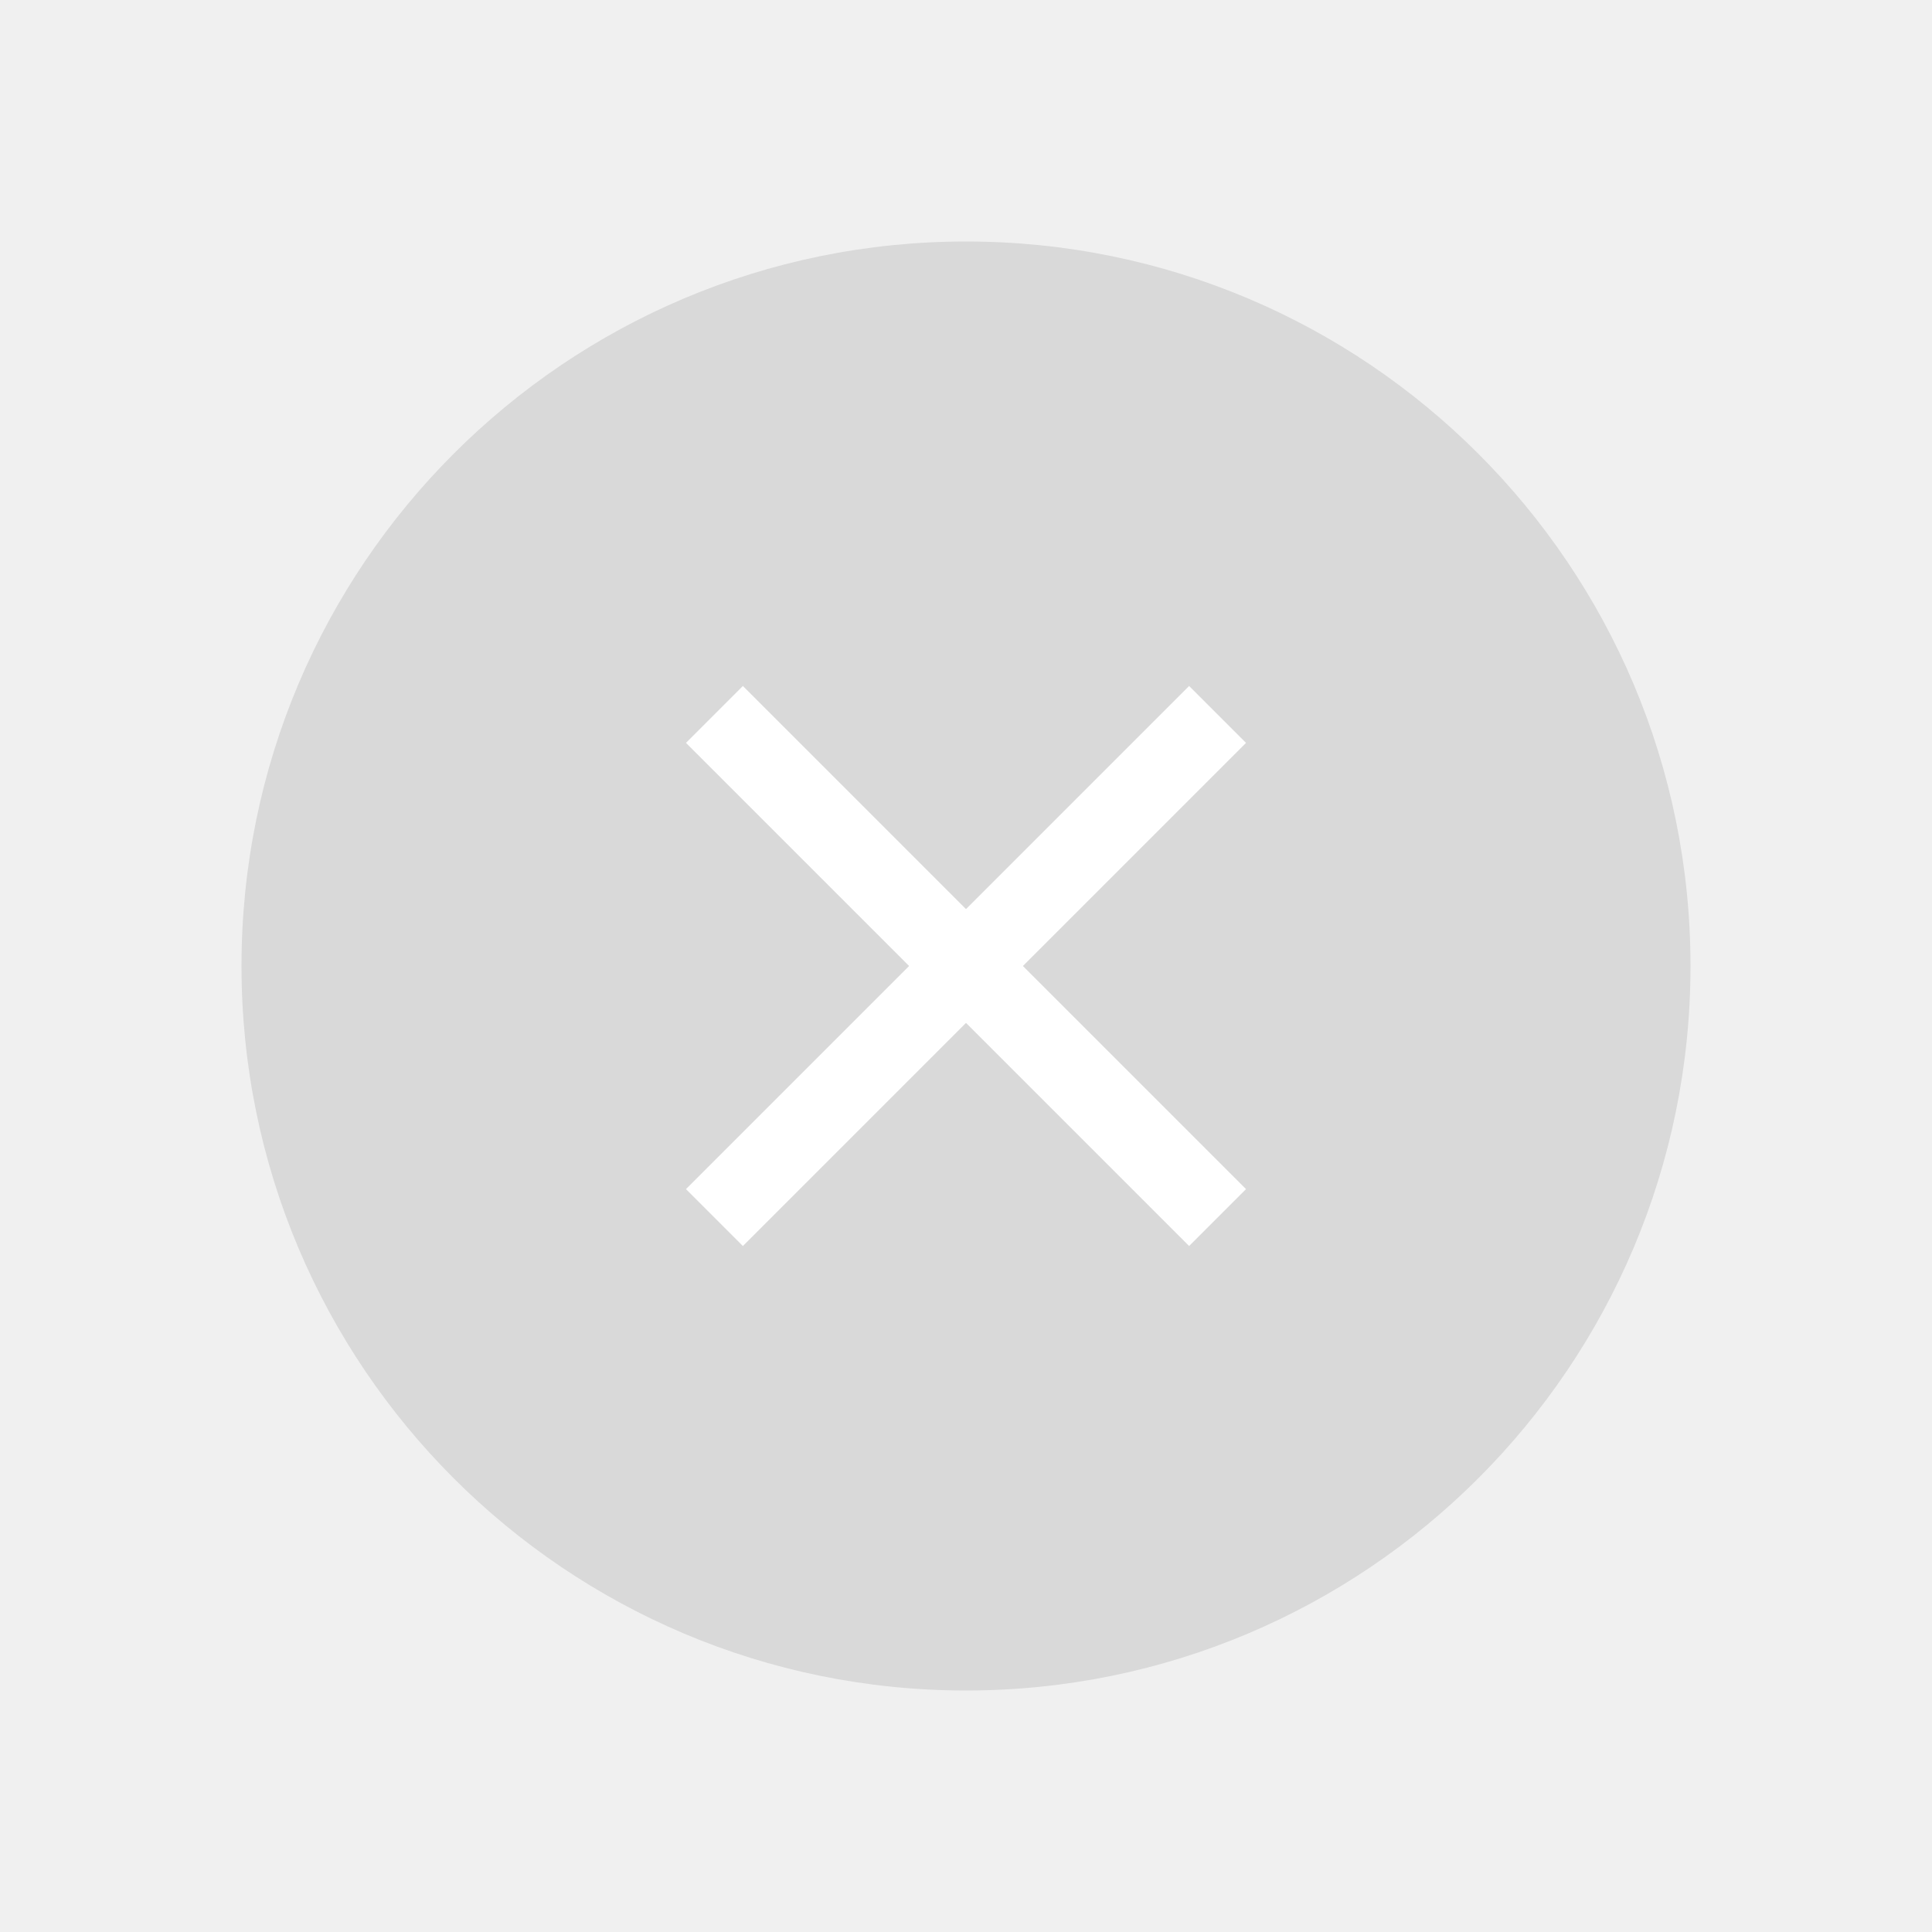
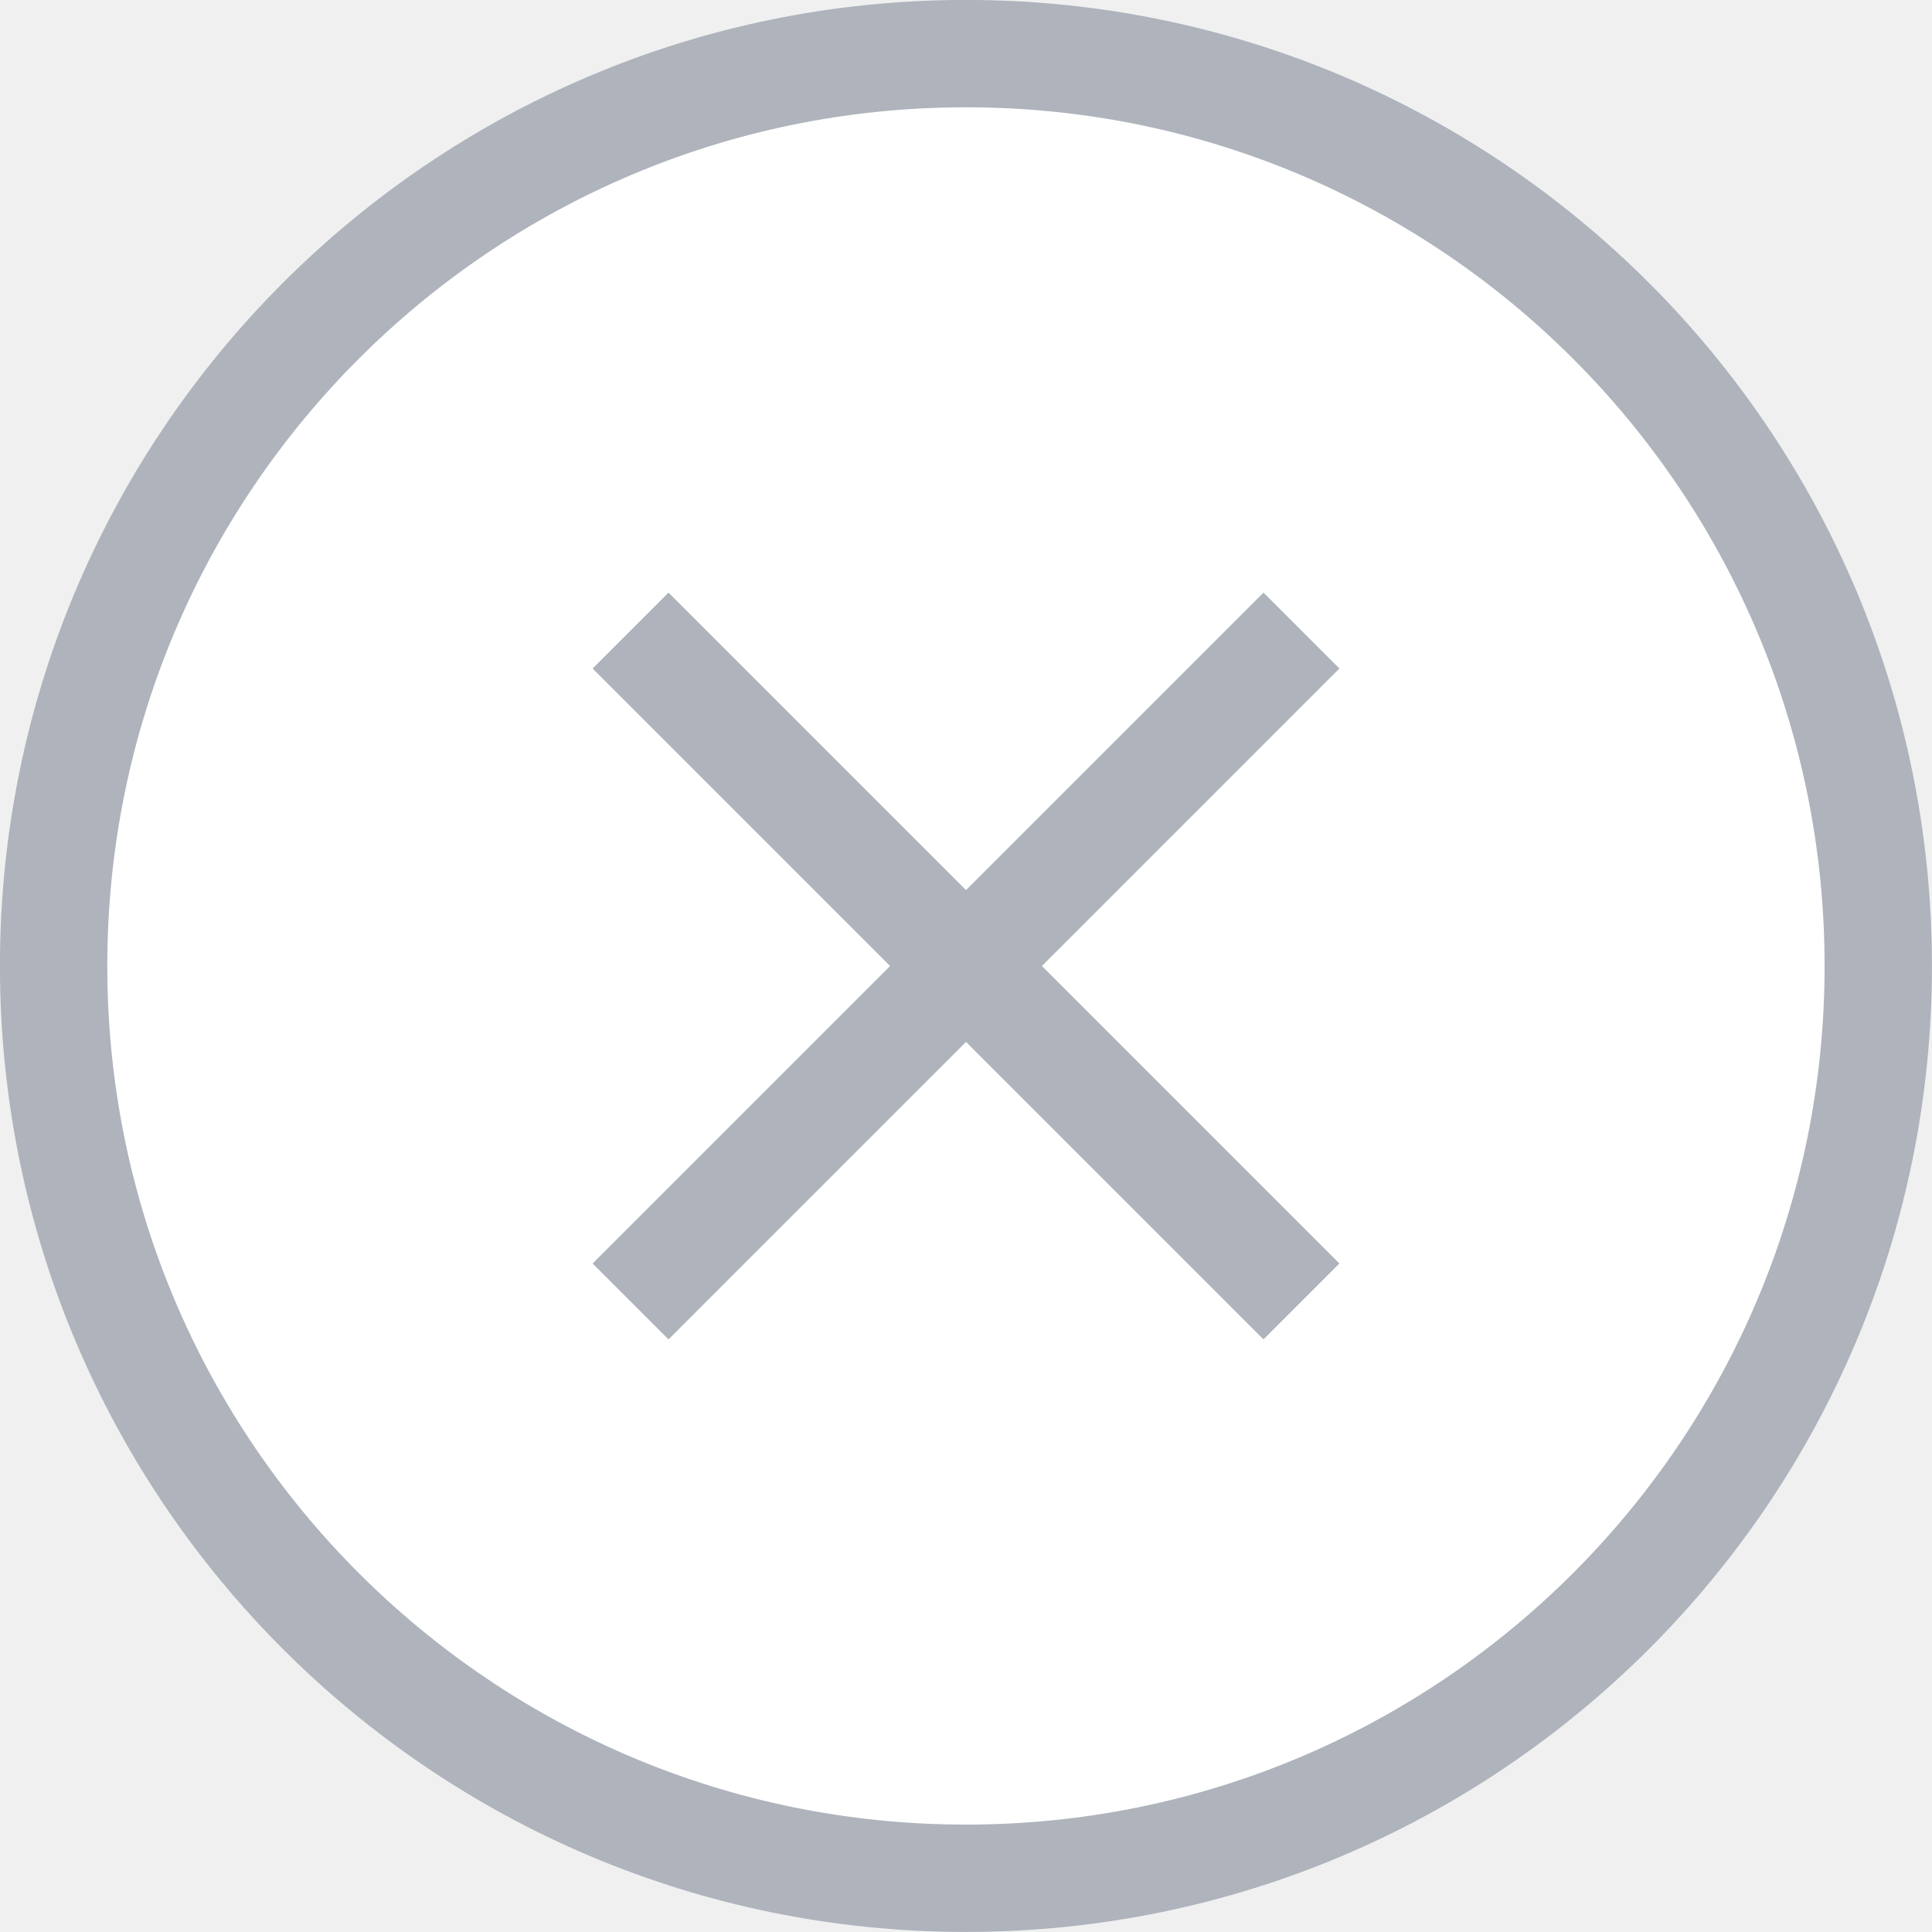
- <svg xmlns="http://www.w3.org/2000/svg" width="24" height="24" viewBox="0 0 24 24" fill="none">
-   <rect x="3" y="3" width="18" height="18" rx="9" fill="#D9D9D9" />
-   <mask id="mask0_42_909" style="mask-type:luminance" maskUnits="userSpaceOnUse" x="7" y="7" width="10" height="10">
-     <rect x="7" y="7" width="10" height="10" fill="white" />
+ <svg xmlns="http://www.w3.org/2000/svg" width="16" height="16" viewBox="0 0 16 16" fill="none">
+   <rect x="0.444" y="0.444" width="15.111" height="15.111" rx="7.556" fill="white" />
+   <rect x="0.444" y="0.444" width="15.111" height="15.111" rx="7.556" stroke="#AEB3BC" stroke-width="0.889" />
+   <mask id="mask0_397_571" style="mask-type:luminance" maskUnits="userSpaceOnUse" x="3" y="3" width="10" height="10">
+     <rect x="3.556" y="3.556" width="8.889" height="8.889" fill="white" />
  </mask>
-   <g mask="url(#mask0_42_909)">
-     <path d="M8.875 8.875L15.125 15.125" stroke="white" />
-     <path d="M15.125 8.875L8.875 15.125" stroke="white" />
+   <g mask="url(#mask0_397_571)">
+     <path d="M5.222 5.222L10.778 10.778" stroke="#AEB3BC" stroke-width="0.889" />
+     <path d="M10.778 5.222L5.222 10.778" stroke="#AEB3BC" stroke-width="0.889" />
  </g>
</svg>
